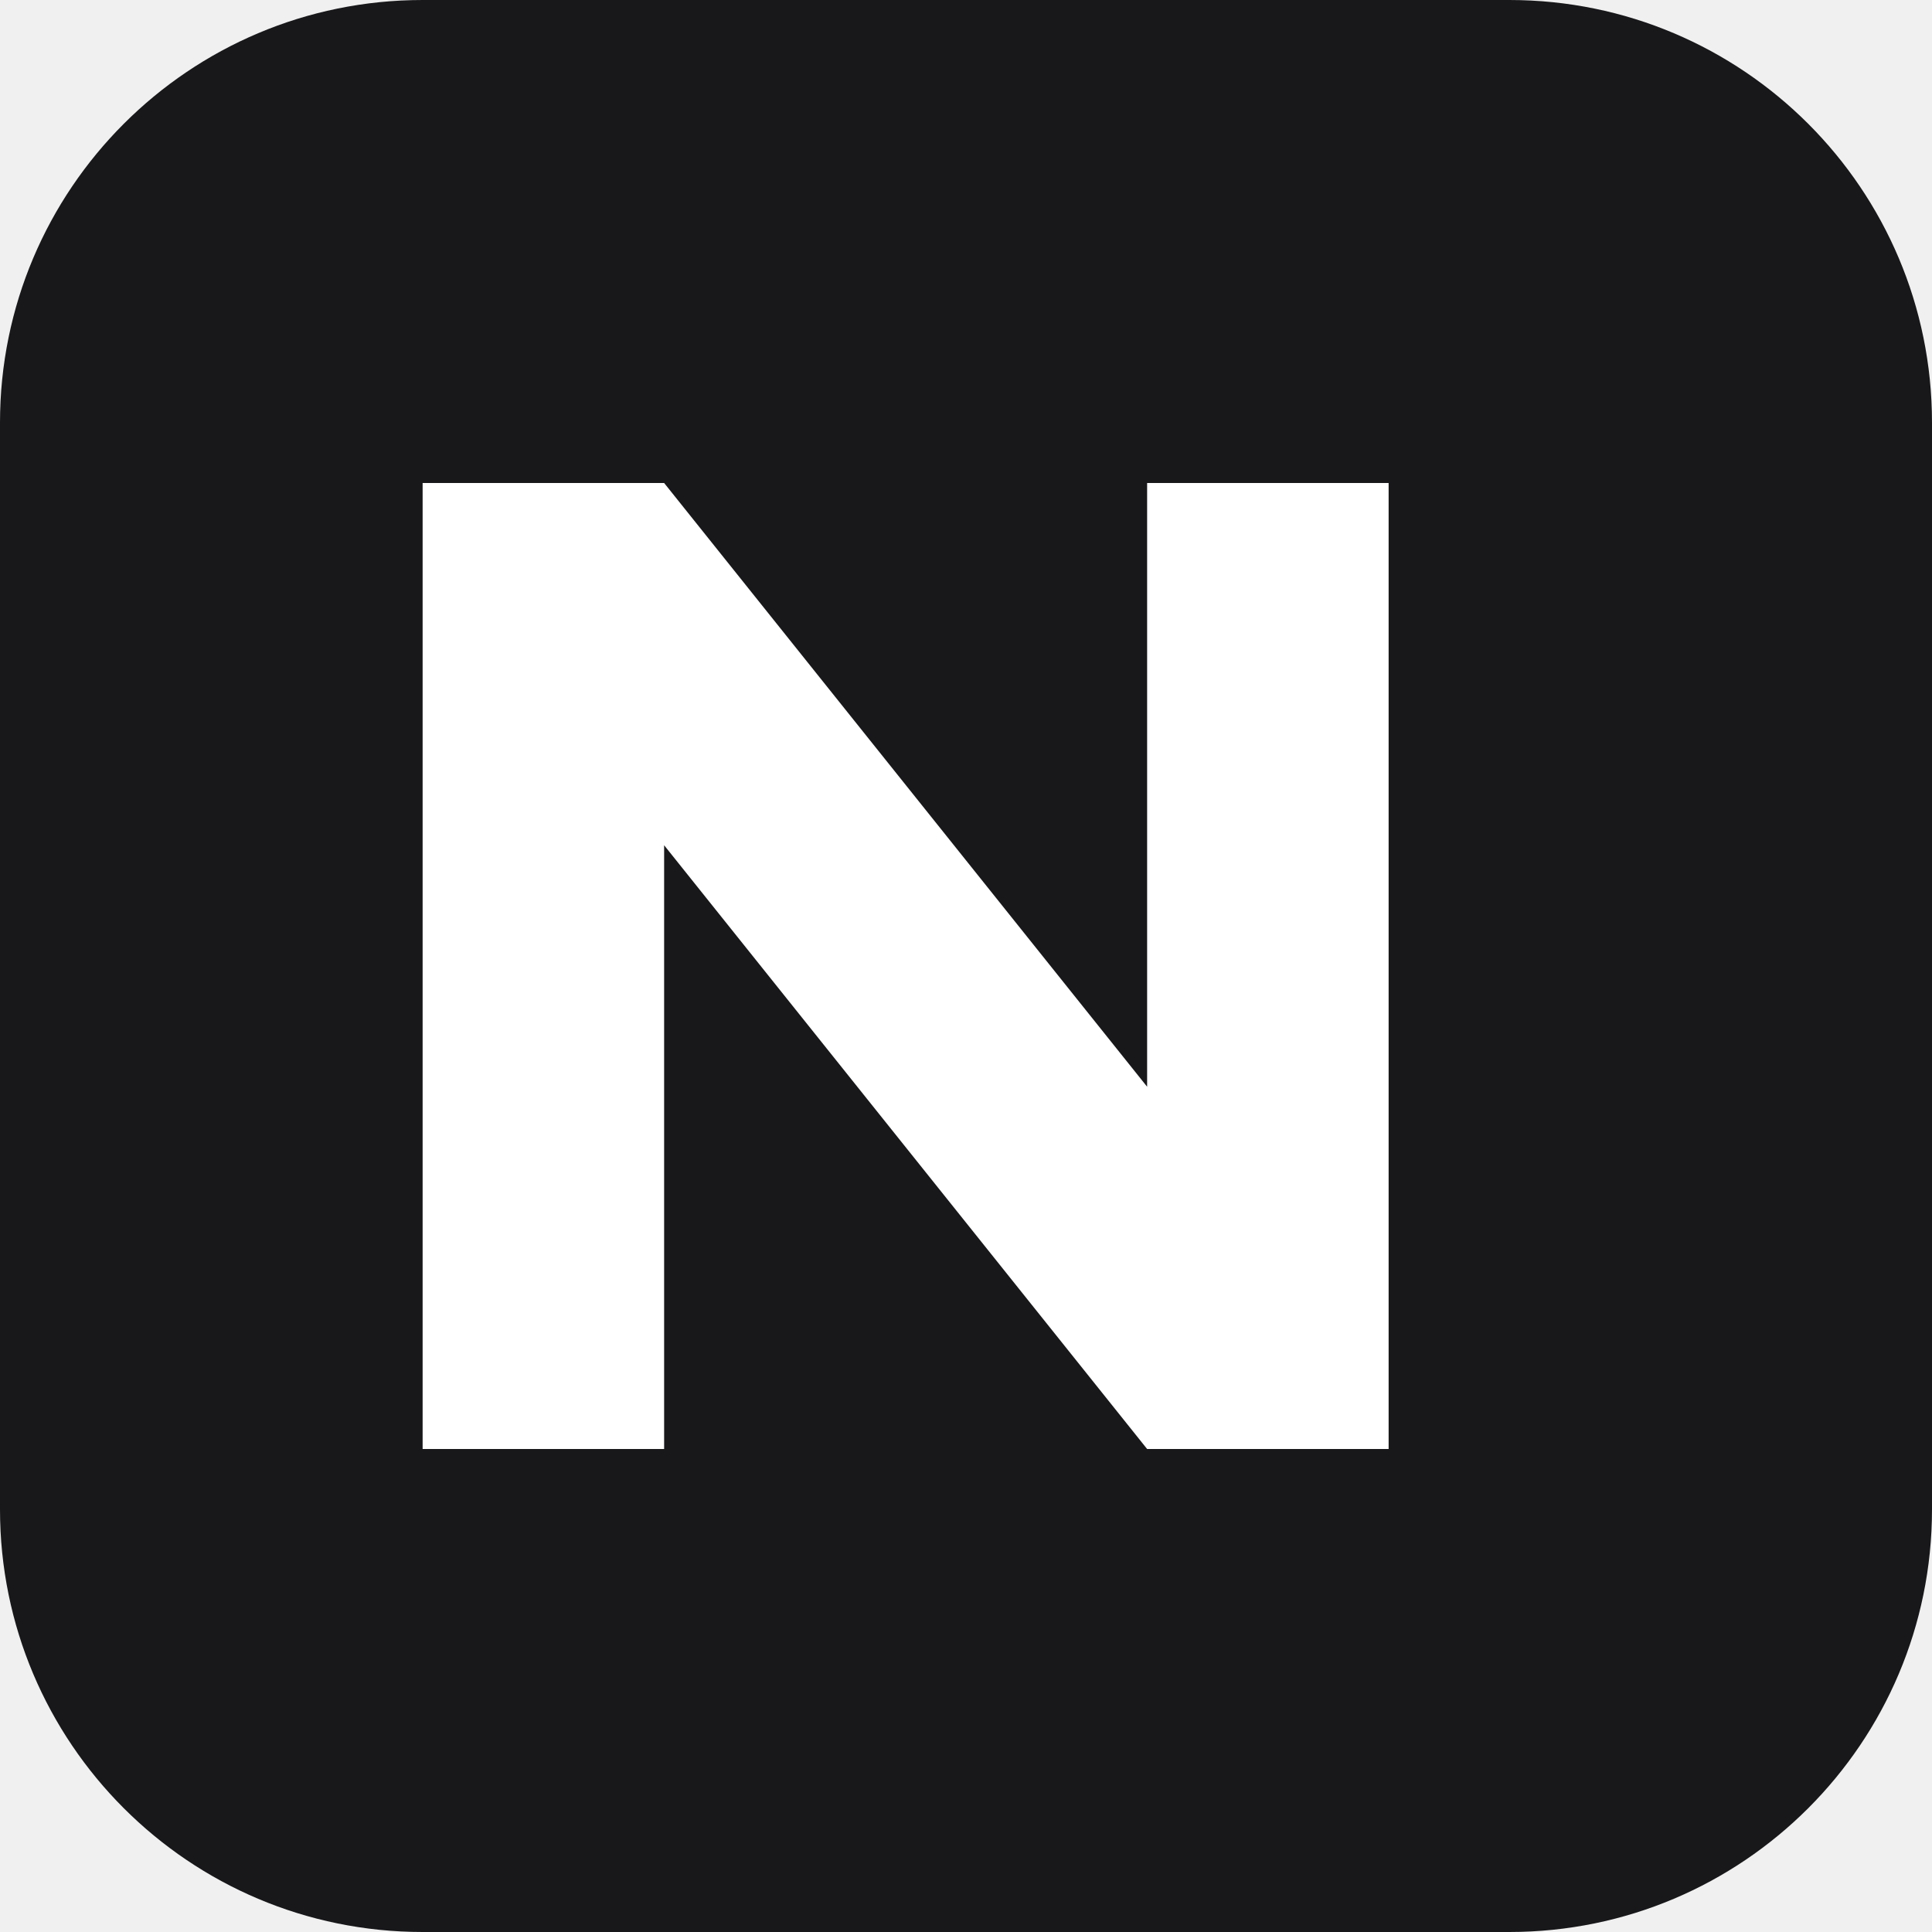
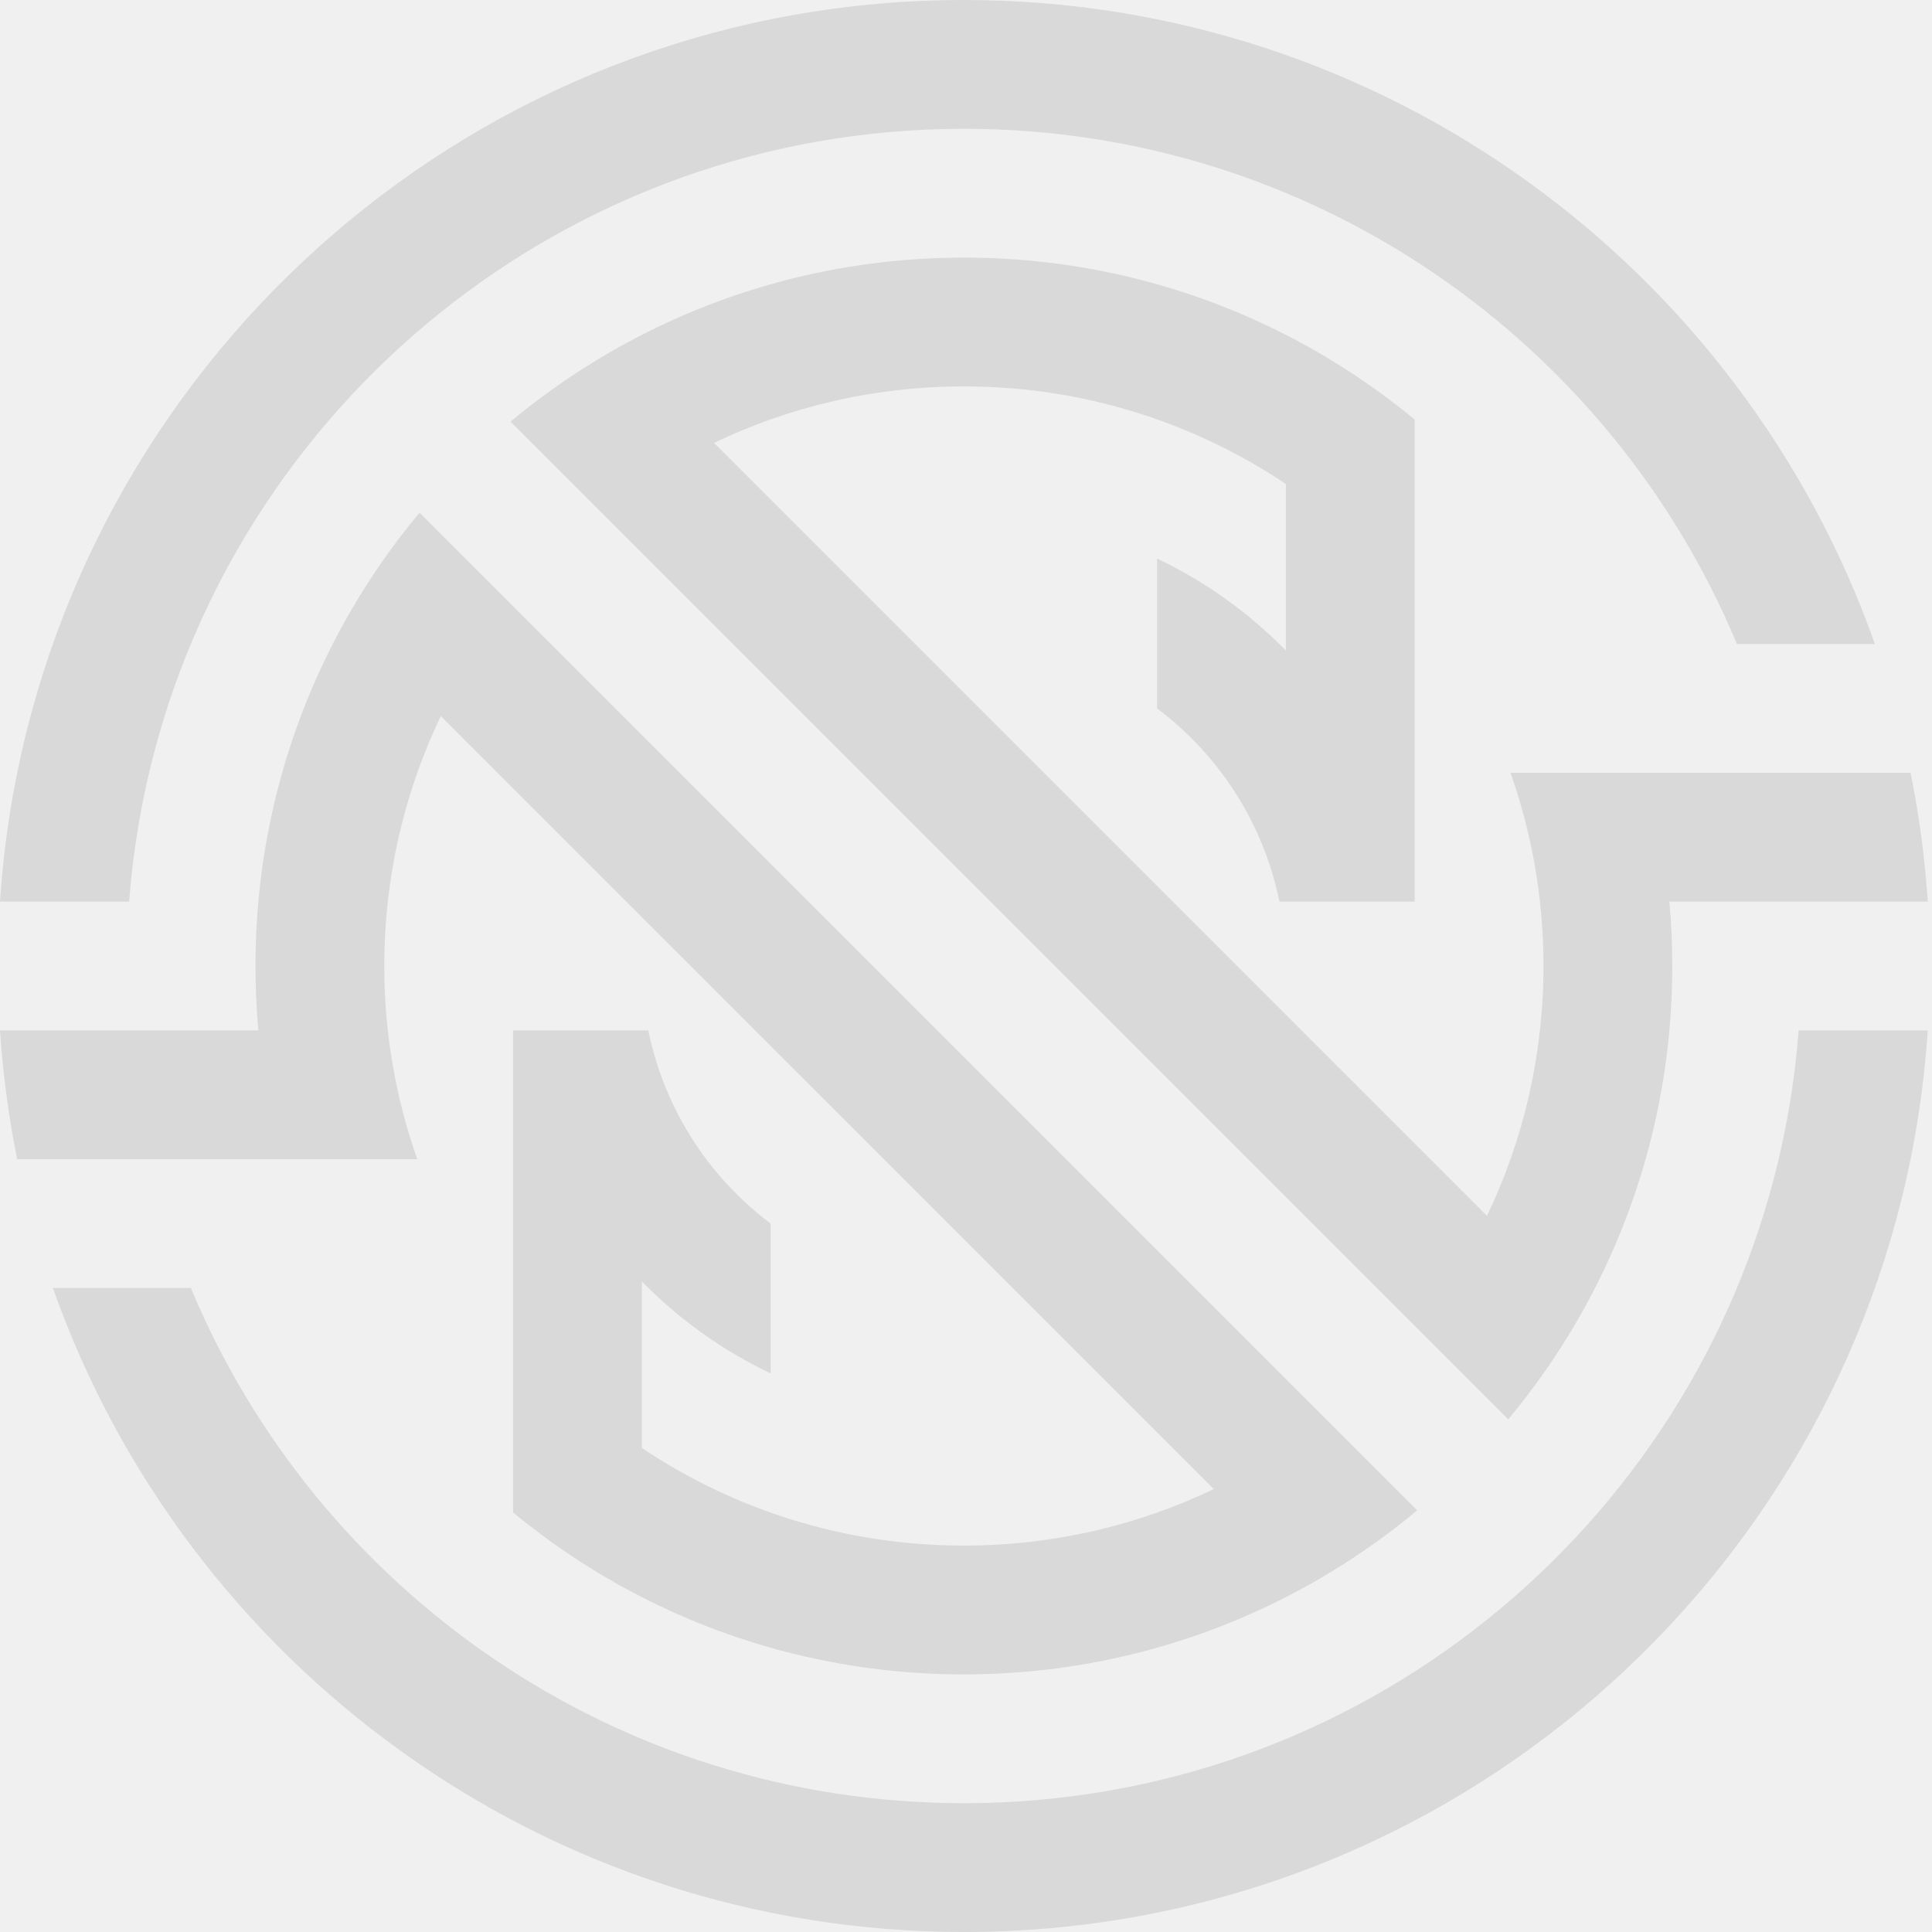
- <svg xmlns="http://www.w3.org/2000/svg" viewBox="0 0 64 64" fill="none">
-   <rect width="64" height="64" rx="14" fill="#18181b" />
-   <path d="M14 48 L14 16 L22 16 L38 36 L38 16 L46 16 L46 48 L38 48 L22 28 L22 48 Z" fill="white" />
+ <svg xmlns="http://www.w3.org/2000/svg" width="375" height="375" viewBox="0 0 375 375" fill="none">
+   <path d="M374.037 201.963C374.021 202.168 374.006 202.373 373.989 202.578C373.88 203.946 373.756 205.31 373.618 206.669C373.602 206.826 373.586 206.983 373.569 207.141C373.514 207.675 373.456 208.208 373.396 208.741C373.377 208.908 373.359 209.075 373.34 209.242C373.269 209.86 373.194 210.476 373.117 211.092C373.093 211.287 373.067 211.482 373.042 211.677C372.975 212.198 372.905 212.718 372.834 213.238C372.808 213.429 372.781 213.62 372.754 213.811C372.672 214.394 372.588 214.977 372.501 215.56C372.474 215.739 372.446 215.919 372.419 216.099C372.335 216.644 372.249 217.189 372.161 217.732C372.124 217.958 372.087 218.184 372.05 218.41C371.968 218.905 371.885 219.398 371.799 219.892C371.771 220.052 371.743 220.213 371.715 220.374C371.604 221.002 371.488 221.628 371.371 222.254C371.334 222.454 371.296 222.653 371.258 222.853C371.165 223.341 371.07 223.828 370.973 224.315C370.938 224.492 370.903 224.668 370.867 224.845C370.857 224.896 370.847 224.948 370.837 225C353.464 310.584 277.8 375 187.089 375C105.45 375 36.001 322.824 10.262 250H37.046C61.535 308.723 119.49 350 187.089 350C263.928 350 328.311 296.667 345.24 225H345.237C346.048 221.568 346.749 218.093 347.339 214.581C348.143 209.788 348.741 204.925 349.115 200H374.178C374.135 200.655 374.087 201.309 374.037 201.963ZM99.192 117.278L99.19 117.279L257.308 275.396L257.31 275.396L275.076 293.162L275.074 293.163L275.075 293.164C274.414 293.716 273.745 294.26 273.073 294.799C272.979 294.874 272.885 294.95 272.79 295.025C272.531 295.233 272.27 295.438 272.009 295.644C271.873 295.751 271.737 295.858 271.601 295.965C271.342 296.166 271.083 296.366 270.823 296.565C270.696 296.663 270.57 296.761 270.442 296.858C270.116 297.107 269.788 297.354 269.46 297.601C269.409 297.639 269.358 297.677 269.307 297.715C268.956 297.977 268.604 298.238 268.251 298.497C268.21 298.527 268.17 298.556 268.129 298.586C267.785 298.838 267.44 299.088 267.093 299.337C267.052 299.366 267.011 299.395 266.97 299.425C266.603 299.687 266.235 299.947 265.866 300.205C265.821 300.236 265.776 300.267 265.731 300.299C262.639 302.459 259.455 304.495 256.184 306.4C256.095 306.452 256.006 306.504 255.917 306.556C255.324 306.899 254.73 307.24 254.132 307.575L254.128 307.571C234.295 318.67 211.432 325 187.089 325C164.583 325 143.341 319.591 124.589 310.004V310.006C124.482 309.951 124.377 309.895 124.271 309.84C123.936 309.668 123.603 309.495 123.271 309.32C123.073 309.217 122.876 309.113 122.679 309.009C122.338 308.828 121.998 308.644 121.658 308.46C121.49 308.369 121.32 308.279 121.152 308.187C120.696 307.936 120.241 307.684 119.787 307.429C119.591 307.318 119.395 307.206 119.199 307.095C118.882 306.914 118.566 306.733 118.251 306.551C118.074 306.448 117.897 306.345 117.721 306.241C117.422 306.066 117.123 305.89 116.825 305.713C116.612 305.586 116.399 305.459 116.187 305.331C115.725 305.052 115.264 304.772 114.806 304.488C114.684 304.413 114.564 304.336 114.443 304.261C114.117 304.057 113.792 303.853 113.468 303.647C113.238 303.502 113.009 303.354 112.78 303.207C112.528 303.044 112.276 302.881 112.024 302.717C111.808 302.575 111.591 302.434 111.375 302.291C111.069 302.089 110.765 301.885 110.461 301.681C110.158 301.477 109.856 301.272 109.555 301.066C109.266 300.869 108.977 300.672 108.69 300.473C108.46 300.312 108.231 300.15 108.001 299.988C107.782 299.834 107.563 299.679 107.345 299.523C107.105 299.353 106.866 299.181 106.628 299.009C106.413 298.853 106.199 298.697 105.984 298.54C105.131 297.916 104.285 297.281 103.446 296.638C103.226 296.469 103.007 296.3 102.788 296.13C102.553 295.947 102.318 295.763 102.084 295.579C101.911 295.443 101.738 295.306 101.565 295.169C101.297 294.955 101.029 294.742 100.762 294.526C100.617 294.409 100.473 294.291 100.328 294.173C100.082 293.972 99.834 293.773 99.589 293.57V200H125.84C126.023 200.901 126.226 201.794 126.447 202.681C126.71 203.734 126.999 204.778 127.314 205.81C127.426 206.173 127.54 206.534 127.657 206.895C127.907 207.662 128.172 208.422 128.451 209.176C128.669 209.765 128.895 210.349 129.13 210.93C129.321 211.403 129.519 211.873 129.722 212.341C129.988 212.956 130.265 213.565 130.551 214.17C130.881 214.869 131.224 215.561 131.579 216.245C135.923 224.615 142.104 231.879 149.589 237.501V266.579C140.219 262.128 131.765 256.059 124.589 248.735V281.053C142.465 293.02 163.961 300 187.089 300C204.457 300 220.904 296.062 235.59 289.033L85.554 138.998C78.525 153.684 74.589 170.132 74.589 187.5C74.589 200.649 76.846 213.271 80.991 225H3.342C3.331 224.948 3.32 224.896 3.31 224.845C3.274 224.668 3.24 224.492 3.205 224.315C3.108 223.828 3.013 223.341 2.92 222.853C2.882 222.653 2.843 222.454 2.806 222.254C2.688 221.628 2.573 221.002 2.462 220.374C2.433 220.213 2.407 220.052 2.379 219.892C2.293 219.398 2.209 218.905 2.127 218.41C2.09 218.184 2.052 217.958 2.016 217.732C1.927 217.189 1.841 216.644 1.758 216.099C1.73 215.919 1.704 215.739 1.677 215.56C1.589 214.977 1.505 214.394 1.423 213.811C1.396 213.62 1.37 213.429 1.344 213.238C1.272 212.718 1.203 212.198 1.136 211.677C1.111 211.482 1.085 211.287 1.061 211.092C0.983 210.476 0.909 209.86 0.838 209.242C0.819 209.075 0.8 208.908 0.781 208.741C0.721 208.208 0.663 207.675 0.607 207.141C0.591 206.983 0.575 206.826 0.559 206.669C0.421 205.31 0.297 203.946 0.188 202.578C0.172 202.373 0.156 202.168 0.141 201.963C0.091 201.309 0.043 200.655 0 200H50.15C49.779 195.883 49.589 191.714 49.589 187.5C49.589 163.157 55.916 140.292 67.015 120.459L67.013 120.457C67.105 120.292 67.199 120.128 67.292 119.964C67.332 119.893 67.373 119.821 67.413 119.75C67.607 119.408 67.803 119.066 68 118.726C68.071 118.603 68.142 118.48 68.214 118.357C70.086 115.146 72.084 112.018 74.202 108.979C74.276 108.873 74.35 108.766 74.425 108.659C74.656 108.329 74.891 108 75.125 107.672C75.169 107.61 75.213 107.547 75.258 107.485C75.511 107.132 75.767 106.78 76.023 106.429C76.069 106.367 76.114 106.306 76.159 106.244C76.384 105.937 76.609 105.631 76.837 105.326C76.9 105.241 76.965 105.156 77.028 105.071C77.265 104.756 77.502 104.441 77.741 104.128C77.794 104.059 77.847 103.991 77.899 103.923C79.045 102.429 80.219 100.958 81.424 99.513L81.426 99.512L99.192 117.278ZM187.089 50C209.595 50 230.837 55.408 249.589 64.995V64.993C249.742 65.071 249.893 65.152 250.046 65.231C250.306 65.365 250.565 65.5 250.824 65.636C251.066 65.762 251.308 65.888 251.549 66.017C251.844 66.174 252.138 66.332 252.432 66.491C252.626 66.596 252.821 66.701 253.015 66.807C253.298 66.962 253.58 67.12 253.862 67.277C254.296 67.519 254.728 67.762 255.158 68.008C255.377 68.132 255.595 68.257 255.812 68.383C256.066 68.529 256.318 68.676 256.57 68.824C256.775 68.944 256.979 69.065 257.183 69.186C258.157 69.764 259.123 70.355 260.081 70.956C260.262 71.07 260.443 71.183 260.623 71.297C260.923 71.487 261.221 71.679 261.52 71.871C261.685 71.978 261.851 72.086 262.017 72.193C262.305 72.381 262.594 72.57 262.881 72.76C263.041 72.866 263.201 72.972 263.36 73.079C263.781 73.36 264.2 73.644 264.618 73.93C264.886 74.113 265.154 74.296 265.42 74.481C265.697 74.673 265.972 74.867 266.247 75.061C266.409 75.175 266.571 75.289 266.732 75.404C267.023 75.611 267.313 75.819 267.602 76.028C267.722 76.115 267.841 76.203 267.961 76.29C268.962 77.019 269.954 77.762 270.935 78.518C271.059 78.614 271.184 78.709 271.309 78.806C271.61 79.04 271.91 79.275 272.21 79.512C272.285 79.571 272.359 79.629 272.434 79.689C273.157 80.262 273.877 80.841 274.589 81.429V175H248.338C248.155 174.101 247.952 173.209 247.731 172.324C247.534 171.532 247.321 170.746 247.094 169.967C246.911 169.342 246.721 168.721 246.52 168.104C246.269 167.337 246.004 166.577 245.726 165.823C245.508 165.234 245.282 164.65 245.047 164.069C244.849 163.581 244.646 163.096 244.437 162.614C244.176 162.014 243.905 161.419 243.626 160.829C243.295 160.129 242.952 159.436 242.596 158.75C241.772 157.164 240.883 155.617 239.932 154.114C239.682 153.72 239.428 153.329 239.17 152.941C235.22 147.001 230.282 141.775 224.589 137.498V108.42C233.959 112.871 242.412 118.94 249.589 126.264V93.945C231.713 81.979 210.216 75 187.089 75C169.721 75 153.272 78.935 138.586 85.964L288.622 236.001C295.651 221.315 299.589 204.868 299.589 187.5C299.589 174.351 297.332 161.729 293.187 150H370.836C370.846 150.051 370.857 150.103 370.867 150.154C370.902 150.328 370.936 150.503 370.971 150.677C371.063 151.143 371.155 151.609 371.244 152.076C371.286 152.294 371.328 152.512 371.369 152.73C371.485 153.349 371.599 153.968 371.709 154.589C371.73 154.706 371.749 154.823 371.77 154.94C371.866 155.489 371.959 156.039 372.05 156.589C372.087 156.815 372.124 157.041 372.161 157.267C372.237 157.733 372.311 158.201 372.383 158.669C372.411 158.852 372.44 159.035 372.468 159.218C372.567 159.874 372.662 160.531 372.754 161.188C372.778 161.363 372.802 161.537 372.826 161.712C372.895 162.216 372.963 162.72 373.028 163.226C373.054 163.422 373.08 163.617 373.104 163.813C373.185 164.45 373.262 165.088 373.336 165.727C373.356 165.904 373.376 166.081 373.396 166.258C373.456 166.791 373.514 167.324 373.569 167.858C373.582 167.979 373.595 168.099 373.607 168.219C373.748 169.598 373.874 170.983 373.984 172.371C374.001 172.579 374.017 172.788 374.033 172.996C374.084 173.663 374.134 174.331 374.178 175H324.027C324.398 179.117 324.589 183.286 324.589 187.5C324.589 211.843 318.26 234.707 307.161 254.54L307.164 254.543C307.083 254.688 306.999 254.832 306.917 254.978C306.856 255.086 306.793 255.194 306.731 255.303C306.553 255.618 306.374 255.933 306.192 256.246C306.135 256.345 306.077 256.445 306.02 256.544C304.651 258.896 303.214 261.203 301.713 263.464C301.621 263.602 301.531 263.74 301.438 263.878C301.226 264.195 301.011 264.511 300.796 264.827C300.739 264.91 300.683 264.994 300.626 265.077C300.132 265.799 299.63 266.516 299.122 267.228C299.04 267.343 298.958 267.459 298.875 267.574C298.669 267.862 298.461 268.148 298.253 268.434C298.175 268.54 298.097 268.646 298.02 268.752C297.801 269.05 297.581 269.348 297.359 269.645C297.274 269.759 297.188 269.874 297.102 269.988C296.901 270.255 296.7 270.522 296.498 270.787C296.365 270.962 296.23 271.136 296.096 271.311C295.932 271.523 295.768 271.735 295.604 271.946C295.464 272.125 295.325 272.303 295.185 272.481C295.006 272.709 294.827 272.935 294.646 273.161C294.541 273.294 294.434 273.426 294.328 273.559C293.808 274.206 293.284 274.849 292.753 275.486L99.102 81.835C99.743 81.3 100.391 80.772 101.043 80.249C101.171 80.146 101.298 80.043 101.426 79.94C101.679 79.738 101.934 79.537 102.189 79.337C102.319 79.235 102.448 79.133 102.578 79.031C102.848 78.821 103.119 78.613 103.39 78.404C103.52 78.304 103.65 78.203 103.781 78.103C104.038 77.908 104.295 77.713 104.553 77.519C104.699 77.409 104.846 77.3 104.993 77.19C105.254 76.996 105.516 76.801 105.778 76.608C105.924 76.502 106.07 76.396 106.216 76.29C106.474 76.102 106.732 75.914 106.991 75.728C107.133 75.626 107.275 75.525 107.417 75.424C107.694 75.226 107.972 75.029 108.251 74.834C108.363 74.755 108.476 74.677 108.589 74.599C108.881 74.395 109.173 74.192 109.467 73.991C109.603 73.898 109.74 73.806 109.876 73.713C110.097 73.563 110.317 73.412 110.539 73.263L110.765 73.112C110.913 73.013 111.062 72.916 111.211 72.817C113.041 71.604 114.902 70.433 116.792 69.306C116.861 69.264 116.93 69.222 117 69.181C117.298 69.004 117.597 68.829 117.896 68.654C118.047 68.567 118.197 68.479 118.348 68.392C118.631 68.228 118.915 68.065 119.199 67.903C119.348 67.818 119.498 67.734 119.647 67.649C119.78 67.575 119.913 67.498 120.046 67.424L120.048 67.426C139.881 56.328 162.746 50 187.089 50ZM187.089 0C268.727 0 338.176 52.176 363.916 125H337.132C312.643 66.277 254.687 25 187.089 25C110.249 25 45.867 78.332 28.938 150H28.94C28.146 153.362 27.457 156.764 26.875 160.203C26.514 162.337 26.194 164.486 25.917 166.647C25.859 167.1 25.802 167.553 25.748 168.007C25.471 170.323 25.241 172.655 25.062 175H0C0.044 174.331 0.093 173.663 0.144 172.996C0.16 172.788 0.176 172.579 0.192 172.371C0.303 170.983 0.429 169.598 0.57 168.219C0.583 168.099 0.595 167.978 0.607 167.858C0.663 167.324 0.721 166.791 0.781 166.258C0.801 166.081 0.82 165.904 0.841 165.727C0.915 165.088 0.992 164.45 1.072 163.813C1.097 163.617 1.123 163.422 1.148 163.226C1.214 162.72 1.281 162.216 1.351 161.712C1.375 161.537 1.398 161.363 1.423 161.188C1.515 160.531 1.61 159.874 1.709 159.218C1.737 159.035 1.767 158.852 1.795 158.669C1.867 158.201 1.94 157.733 2.016 157.267C2.052 157.041 2.09 156.815 2.127 156.589C2.218 156.039 2.312 155.489 2.408 154.94C2.429 154.823 2.448 154.706 2.469 154.589C2.579 153.968 2.693 153.349 2.809 152.73C2.85 152.512 2.892 152.294 2.934 152.076C3.023 151.609 3.113 151.143 3.206 150.677C3.241 150.503 3.274 150.328 3.31 150.154C3.32 150.103 3.33 150.051 3.341 150C20.713 64.416 96.378 0 187.089 0Z" fill="#D9D9D9" />
</svg>
